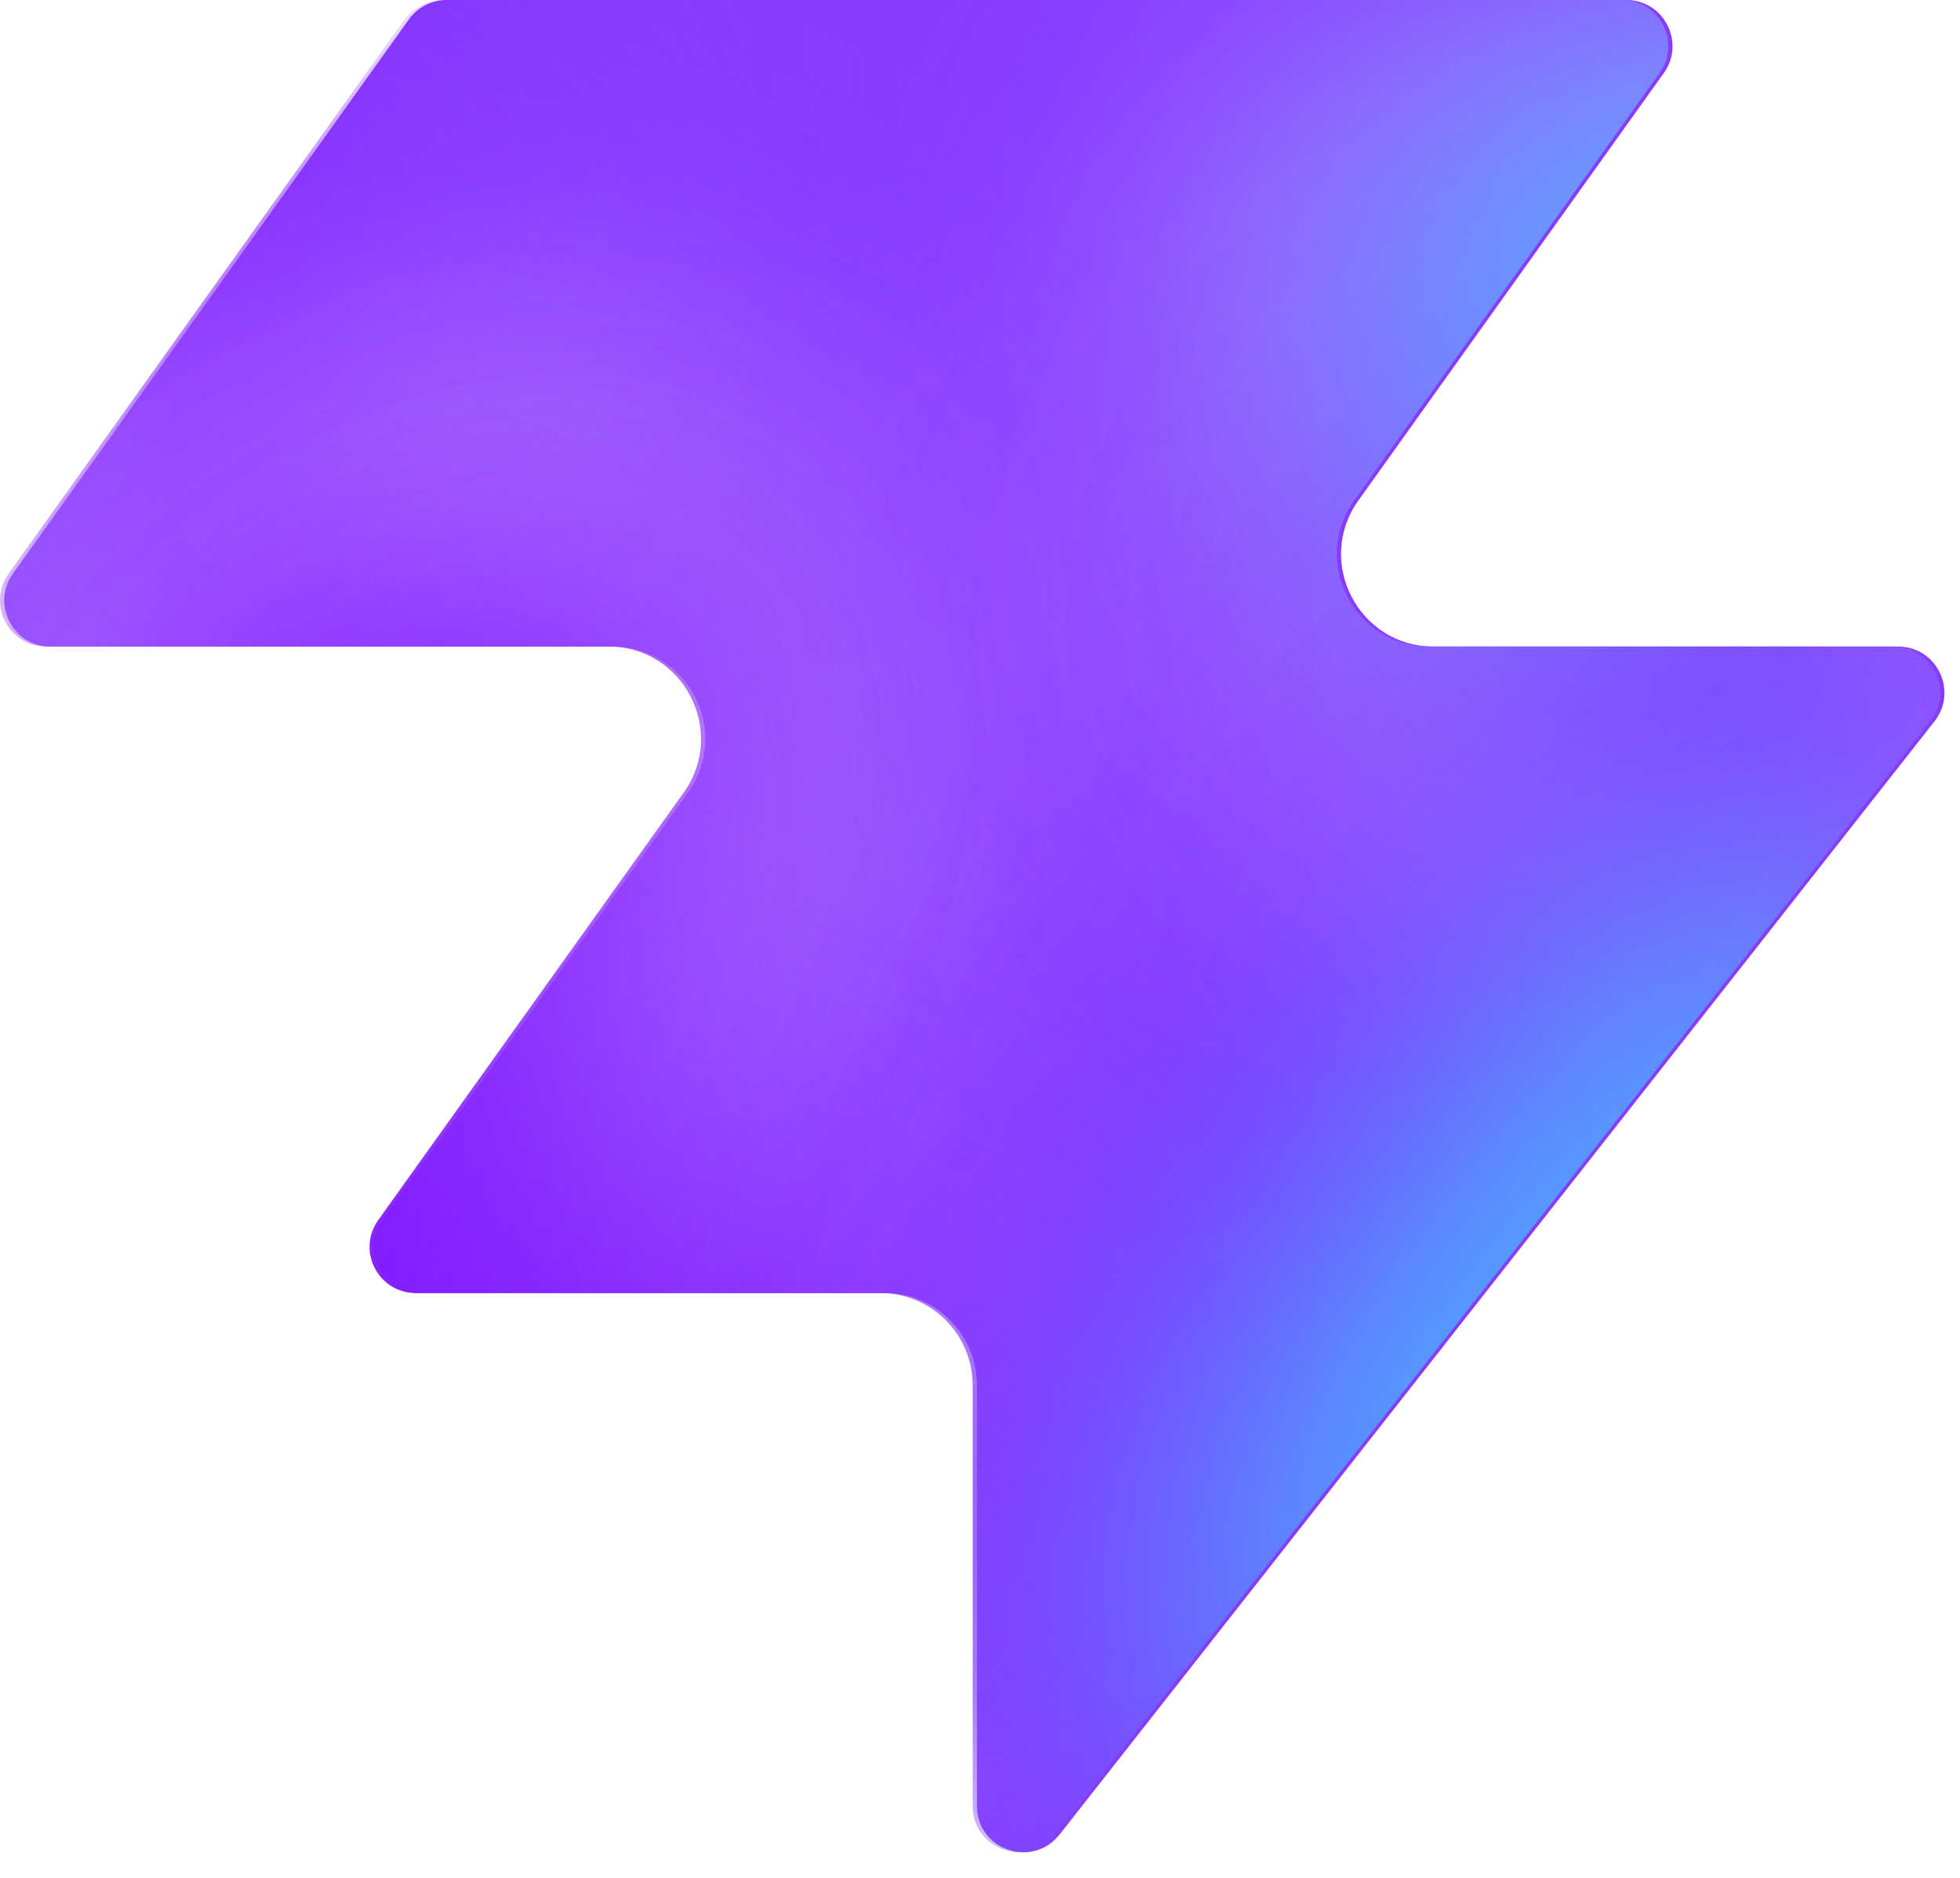
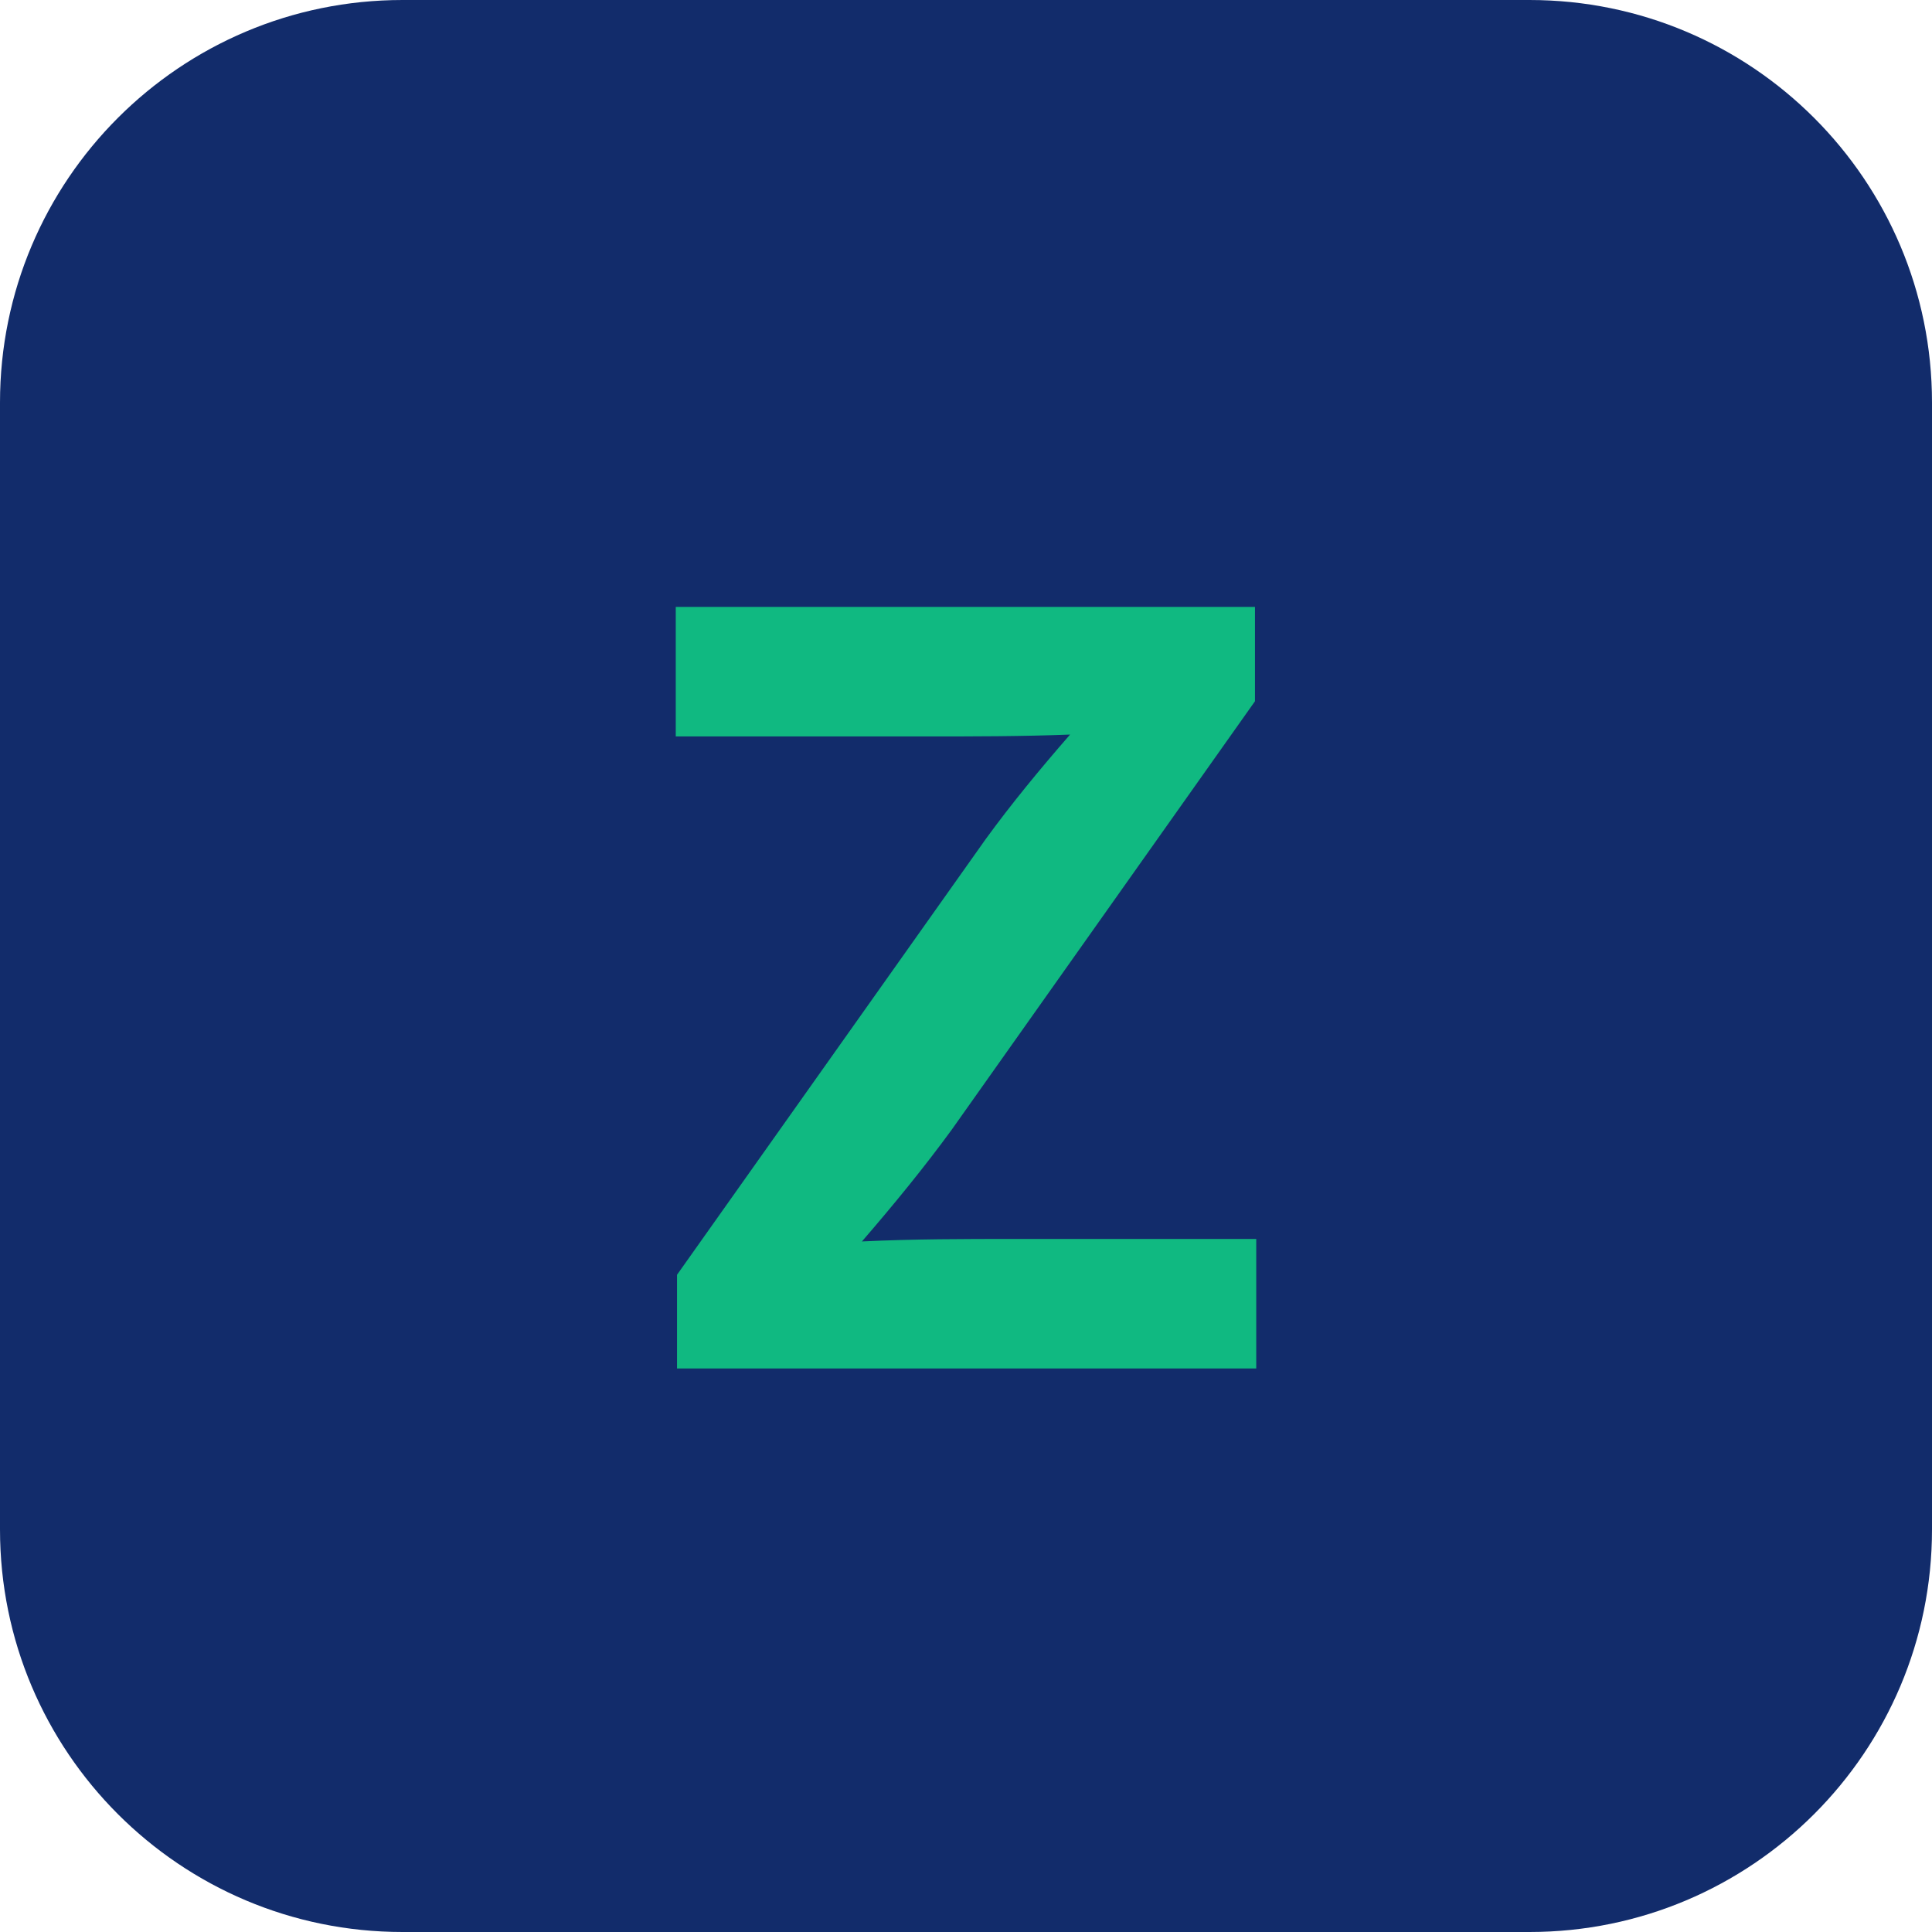
- <svg xmlns="http://www.w3.org/2000/svg" width="48" height="46" fill="none" viewBox="0 0 48 46">
-   <path fill="#863bff" d="M25.946 44.938c-.664.845-2.021.375-2.021-.698V33.937a2.26 2.26 0 0 0-2.262-2.262H10.287c-.92 0-1.456-1.04-.92-1.788l7.48-10.471c1.07-1.497 0-3.578-1.842-3.578H1.237c-.92 0-1.456-1.04-.92-1.788L10.013.474c.214-.297.556-.474.92-.474h28.894c.92 0 1.456 1.04.92 1.788l-7.48 10.471c-1.07 1.498 0 3.579 1.842 3.579h11.377c.943 0 1.473 1.088.89 1.83L25.947 44.94z" style="fill:#863bff;fill:color(display-p3 .525 .23 1);fill-opacity:1" />
-   <mask id="a" width="48" height="46" x="0" y="0" maskUnits="userSpaceOnUse" style="mask-type:alpha">
-     <path fill="#000" d="M25.842 44.938c-.664.844-2.021.375-2.021-.698V33.937a2.26 2.26 0 0 0-2.262-2.262H10.183c-.92 0-1.456-1.04-.92-1.788l7.48-10.471c1.07-1.498 0-3.579-1.842-3.579H1.133c-.92 0-1.456-1.04-.92-1.787L9.91.473c.214-.297.556-.474.92-.474h28.894c.92 0 1.456 1.04.92 1.788l-7.48 10.471c-1.07 1.498 0 3.578 1.842 3.578h11.377c.943 0 1.473 1.088.89 1.832L25.843 44.94z" style="fill:#000;fill-opacity:1" />
-   </mask>
-   <g mask="url(#a)">
-     <g filter="url(#b)">
-       <ellipse cx="5.508" cy="14.704" fill="#ede6ff" rx="5.508" ry="14.704" style="fill:#ede6ff;fill:color(display-p3 .927 .903 1);fill-opacity:1" transform="matrix(.00324 1 1 -.00324 -4.47 31.516)" />
-     </g>
-     <g filter="url(#c)">
-       <ellipse cx="10.399" cy="29.851" fill="#ede6ff" rx="10.399" ry="29.851" style="fill:#ede6ff;fill:color(display-p3 .927 .903 1);fill-opacity:1" transform="matrix(.00324 1 1 -.00324 -39.328 7.883)" />
-     </g>
-     <g filter="url(#d)">
-       <ellipse cx="5.508" cy="30.487" fill="#7e14ff" rx="5.508" ry="30.487" style="fill:#7e14ff;fill:color(display-p3 .492 .077 1);fill-opacity:1" transform="rotate(89.814 -25.913 -14.639)scale(1 -1)" />
-     </g>
-     <g filter="url(#e)">
-       <ellipse cx="5.508" cy="30.599" fill="#7e14ff" rx="5.508" ry="30.599" style="fill:#7e14ff;fill:color(display-p3 .492 .077 1);fill-opacity:1" transform="rotate(89.814 -32.644 -3.334)scale(1 -1)" />
-     </g>
-     <g filter="url(#f)">
-       <ellipse cx="5.508" cy="30.599" fill="#7e14ff" rx="5.508" ry="30.599" style="fill:#7e14ff;fill:color(display-p3 .492 .077 1);fill-opacity:1" transform="matrix(.00324 1 1 -.00324 -34.34 30.47)" />
-     </g>
-     <g filter="url(#g)">
-       <ellipse cx="14.072" cy="22.078" fill="#ede6ff" rx="14.072" ry="22.078" style="fill:#ede6ff;fill:color(display-p3 .927 .903 1);fill-opacity:1" transform="rotate(93.35 24.506 48.493)scale(-1 1)" />
-     </g>
-     <g filter="url(#h)">
-       <ellipse cx="3.47" cy="21.501" fill="#7e14ff" rx="3.47" ry="21.501" style="fill:#7e14ff;fill:color(display-p3 .492 .077 1);fill-opacity:1" transform="rotate(89.009 28.708 47.59)scale(-1 1)" />
-     </g>
-     <g filter="url(#i)">
-       <ellipse cx="3.47" cy="21.501" fill="#7e14ff" rx="3.47" ry="21.501" style="fill:#7e14ff;fill:color(display-p3 .492 .077 1);fill-opacity:1" transform="rotate(89.009 28.708 47.59)scale(-1 1)" />
-     </g>
-     <g filter="url(#j)">
-       <ellipse cx=".387" cy="8.972" fill="#7e14ff" rx="4.407" ry="29.108" style="fill:#7e14ff;fill:color(display-p3 .492 .077 1);fill-opacity:1" transform="rotate(39.51 .387 8.972)" />
-     </g>
-     <g filter="url(#k)">
-       <ellipse cx="47.523" cy="-6.092" fill="#7e14ff" rx="4.407" ry="29.108" style="fill:#7e14ff;fill:color(display-p3 .492 .077 1);fill-opacity:1" transform="rotate(37.892 47.523 -6.092)" />
-     </g>
-     <g filter="url(#l)">
-       <ellipse cx="41.412" cy="6.333" fill="#47bfff" rx="5.971" ry="9.665" style="fill:#47bfff;fill:color(display-p3 .28 .748 1);fill-opacity:1" transform="rotate(37.892 41.412 6.333)" />
-     </g>
-     <g filter="url(#m)">
-       <ellipse cx="-1.879" cy="38.332" fill="#7e14ff" rx="4.407" ry="29.108" style="fill:#7e14ff;fill:color(display-p3 .492 .077 1);fill-opacity:1" transform="rotate(37.892 -1.88 38.332)" />
-     </g>
-     <g filter="url(#n)">
-       <ellipse cx="-1.879" cy="38.332" fill="#7e14ff" rx="4.407" ry="29.108" style="fill:#7e14ff;fill:color(display-p3 .492 .077 1);fill-opacity:1" transform="rotate(37.892 -1.88 38.332)" />
-     </g>
-     <g filter="url(#o)">
-       <ellipse cx="35.651" cy="29.907" fill="#7e14ff" rx="4.407" ry="29.108" style="fill:#7e14ff;fill:color(display-p3 .492 .077 1);fill-opacity:1" transform="rotate(37.892 35.651 29.907)" />
-     </g>
-     <g filter="url(#p)">
-       <ellipse cx="38.418" cy="32.4" fill="#47bfff" rx="5.971" ry="15.297" style="fill:#47bfff;fill:color(display-p3 .28 .748 1);fill-opacity:1" transform="rotate(37.892 38.418 32.4)" />
-     </g>
-   </g>
-   <defs>
-     <filter id="b" width="60.045" height="41.654" x="-19.77" y="16.149" color-interpolation-filters="sRGB" filterUnits="userSpaceOnUse">
-       <feFlood flood-opacity="0" result="BackgroundImageFix" />
-       <feBlend in="SourceGraphic" in2="BackgroundImageFix" result="shape" />
-       <feGaussianBlur result="effect1_foregroundBlur_2002_17158" stdDeviation="7.659" />
-     </filter>
-     <filter id="c" width="90.34" height="51.437" x="-54.613" y="-7.533" color-interpolation-filters="sRGB" filterUnits="userSpaceOnUse">
-       <feFlood flood-opacity="0" result="BackgroundImageFix" />
-       <feBlend in="SourceGraphic" in2="BackgroundImageFix" result="shape" />
-       <feGaussianBlur result="effect1_foregroundBlur_2002_17158" stdDeviation="7.659" />
-     </filter>
-     <filter id="d" width="79.355" height="29.4" x="-49.64" y="2.03" color-interpolation-filters="sRGB" filterUnits="userSpaceOnUse">
-       <feFlood flood-opacity="0" result="BackgroundImageFix" />
-       <feBlend in="SourceGraphic" in2="BackgroundImageFix" result="shape" />
-       <feGaussianBlur result="effect1_foregroundBlur_2002_17158" stdDeviation="4.596" />
-     </filter>
-     <filter id="e" width="79.579" height="29.4" x="-45.045" y="20.029" color-interpolation-filters="sRGB" filterUnits="userSpaceOnUse">
-       <feFlood flood-opacity="0" result="BackgroundImageFix" />
-       <feBlend in="SourceGraphic" in2="BackgroundImageFix" result="shape" />
-       <feGaussianBlur result="effect1_foregroundBlur_2002_17158" stdDeviation="4.596" />
-     </filter>
-     <filter id="f" width="79.579" height="29.4" x="-43.513" y="21.178" color-interpolation-filters="sRGB" filterUnits="userSpaceOnUse">
-       <feFlood flood-opacity="0" result="BackgroundImageFix" />
-       <feBlend in="SourceGraphic" in2="BackgroundImageFix" result="shape" />
-       <feGaussianBlur result="effect1_foregroundBlur_2002_17158" stdDeviation="4.596" />
-     </filter>
-     <filter id="g" width="74.749" height="58.852" x="15.756" y="-17.901" color-interpolation-filters="sRGB" filterUnits="userSpaceOnUse">
-       <feFlood flood-opacity="0" result="BackgroundImageFix" />
-       <feBlend in="SourceGraphic" in2="BackgroundImageFix" result="shape" />
-       <feGaussianBlur result="effect1_foregroundBlur_2002_17158" stdDeviation="7.659" />
-     </filter>
-     <filter id="h" width="61.377" height="25.362" x="23.548" y="2.284" color-interpolation-filters="sRGB" filterUnits="userSpaceOnUse">
-       <feFlood flood-opacity="0" result="BackgroundImageFix" />
-       <feBlend in="SourceGraphic" in2="BackgroundImageFix" result="shape" />
-       <feGaussianBlur result="effect1_foregroundBlur_2002_17158" stdDeviation="4.596" />
-     </filter>
-     <filter id="i" width="61.377" height="25.362" x="23.548" y="2.284" color-interpolation-filters="sRGB" filterUnits="userSpaceOnUse">
-       <feFlood flood-opacity="0" result="BackgroundImageFix" />
-       <feBlend in="SourceGraphic" in2="BackgroundImageFix" result="shape" />
-       <feGaussianBlur result="effect1_foregroundBlur_2002_17158" stdDeviation="4.596" />
-     </filter>
-     <filter id="j" width="56.045" height="63.649" x="-27.636" y="-22.853" color-interpolation-filters="sRGB" filterUnits="userSpaceOnUse">
-       <feFlood flood-opacity="0" result="BackgroundImageFix" />
-       <feBlend in="SourceGraphic" in2="BackgroundImageFix" result="shape" />
-       <feGaussianBlur result="effect1_foregroundBlur_2002_17158" stdDeviation="4.596" />
-     </filter>
-     <filter id="k" width="54.814" height="64.646" x="20.116" y="-38.415" color-interpolation-filters="sRGB" filterUnits="userSpaceOnUse">
-       <feFlood flood-opacity="0" result="BackgroundImageFix" />
-       <feBlend in="SourceGraphic" in2="BackgroundImageFix" result="shape" />
-       <feGaussianBlur result="effect1_foregroundBlur_2002_17158" stdDeviation="4.596" />
-     </filter>
-     <filter id="l" width="33.541" height="35.313" x="24.641" y="-11.323" color-interpolation-filters="sRGB" filterUnits="userSpaceOnUse">
-       <feFlood flood-opacity="0" result="BackgroundImageFix" />
-       <feBlend in="SourceGraphic" in2="BackgroundImageFix" result="shape" />
-       <feGaussianBlur result="effect1_foregroundBlur_2002_17158" stdDeviation="4.596" />
-     </filter>
-     <filter id="m" width="54.814" height="64.646" x="-29.286" y="6.009" color-interpolation-filters="sRGB" filterUnits="userSpaceOnUse">
-       <feFlood flood-opacity="0" result="BackgroundImageFix" />
-       <feBlend in="SourceGraphic" in2="BackgroundImageFix" result="shape" />
-       <feGaussianBlur result="effect1_foregroundBlur_2002_17158" stdDeviation="4.596" />
-     </filter>
-     <filter id="n" width="54.814" height="64.646" x="-29.286" y="6.009" color-interpolation-filters="sRGB" filterUnits="userSpaceOnUse">
-       <feFlood flood-opacity="0" result="BackgroundImageFix" />
-       <feBlend in="SourceGraphic" in2="BackgroundImageFix" result="shape" />
-       <feGaussianBlur result="effect1_foregroundBlur_2002_17158" stdDeviation="4.596" />
-     </filter>
-     <filter id="o" width="54.814" height="64.646" x="8.244" y="-2.416" color-interpolation-filters="sRGB" filterUnits="userSpaceOnUse">
-       <feFlood flood-opacity="0" result="BackgroundImageFix" />
-       <feBlend in="SourceGraphic" in2="BackgroundImageFix" result="shape" />
-       <feGaussianBlur result="effect1_foregroundBlur_2002_17158" stdDeviation="4.596" />
-     </filter>
-     <filter id="p" width="39.409" height="43.623" x="18.713" y="10.588" color-interpolation-filters="sRGB" filterUnits="userSpaceOnUse">
-       <feFlood flood-opacity="0" result="BackgroundImageFix" />
-       <feBlend in="SourceGraphic" in2="BackgroundImageFix" result="shape" />
-       <feGaussianBlur result="effect1_foregroundBlur_2002_17158" stdDeviation="4.596" />
-     </filter>
-   </defs>
+ <svg xmlns="http://www.w3.org/2000/svg" width="48" height="48" viewBox="0 0 48 48">
+   <rect width="48" height="48" rx="10" fill="#122C6B" />
+   <text x="24" y="34" font-family="Inter, system-ui, sans-serif" font-size="26" font-weight="700" fill="#10B981" text-anchor="middle">Z</text>
</svg>
